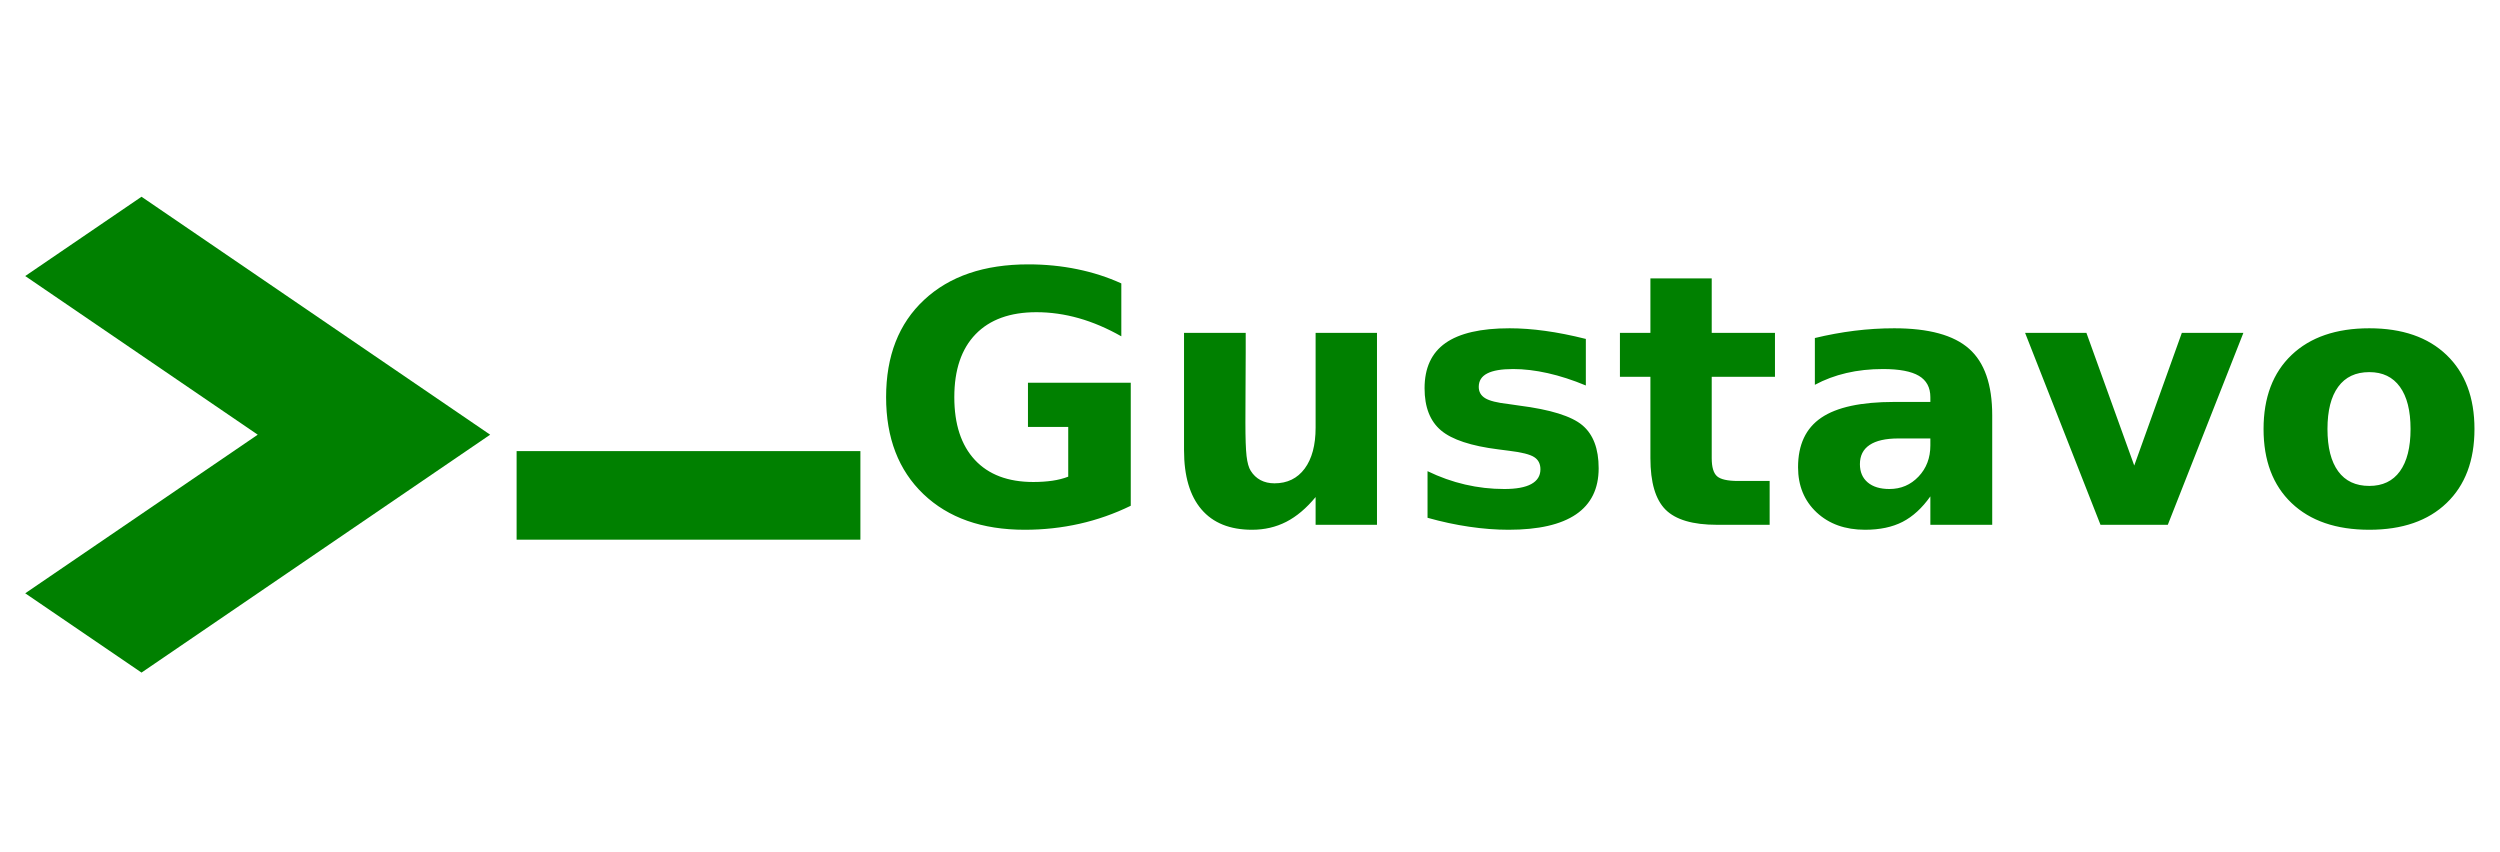
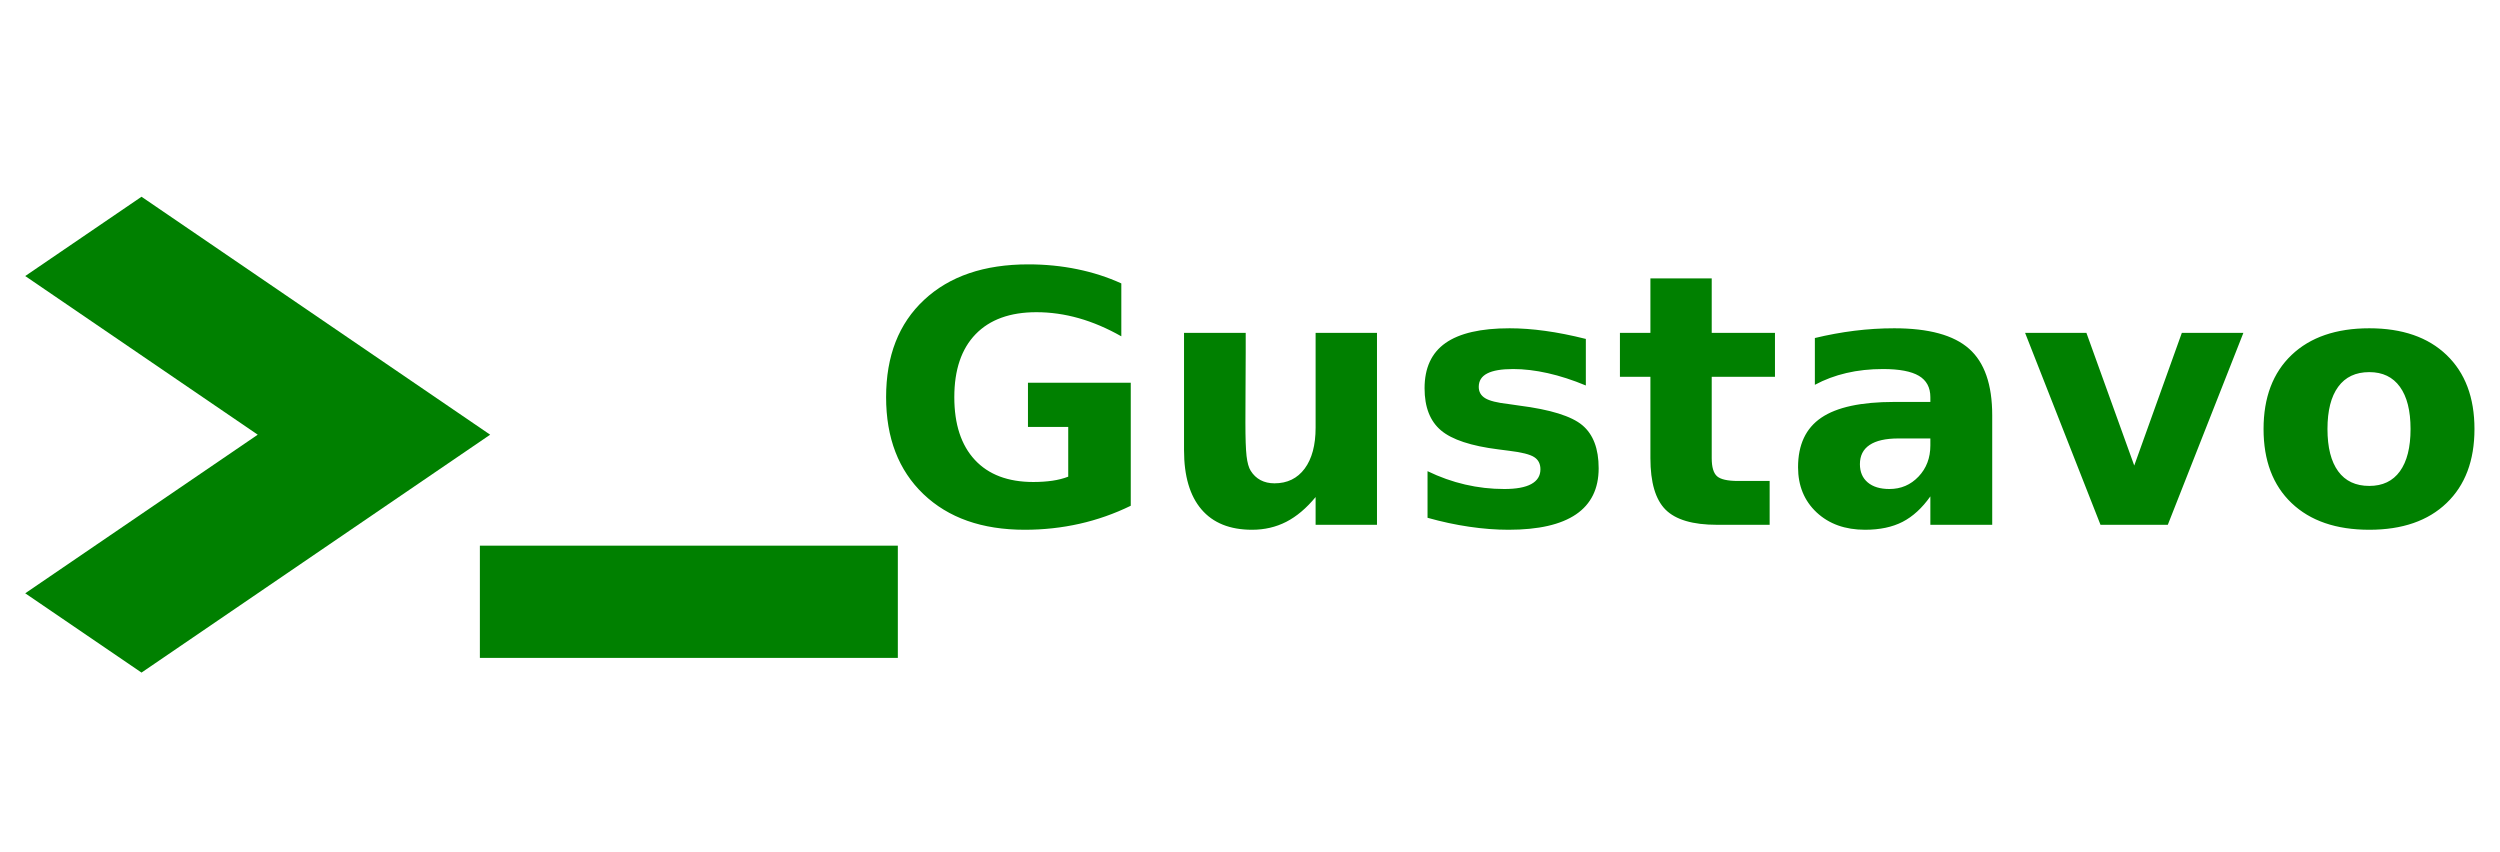
<svg xmlns="http://www.w3.org/2000/svg" width="646" height="220" viewBox="0 0 646 220" version="1.1" id="svg1" xml:space="preserve">
  <defs id="defs1" />
  <g id="layer1">
    <g id="layer5">
      <g id="layer2">
        <text xml:space="preserve" style="font-style:normal;font-variant:normal;font-weight:bold;font-stretch:normal;font-size:90.667px;font-family:'DejaVu Sans';-inkscape-font-specification:'DejaVu Sans, Bold';font-variant-ligatures:normal;font-variant-caps:normal;font-variant-numeric:normal;font-variant-east-asian:normal;text-align:start;writing-mode:lr-tb;direction:ltr;text-anchor:start;fill:#008000" x="224.454" y="135.61" id="text4">
          <tspan id="tspan5" x="224.454" y="135.61">Gustavo</tspan>
        </text>
      </g>
      <g id="layer4">
-         <text xml:space="preserve" style="font-style:normal;font-variant:normal;font-weight:normal;font-stretch:normal;font-size:266.21px;font-family:Sans;-inkscape-font-specification:'Sans, Normal';font-variant-ligatures:normal;font-variant-caps:normal;font-variant-numeric:normal;font-variant-east-asian:normal;text-align:start;writing-mode:lr-tb;direction:ltr;text-anchor:start;fill:#008000;fill-opacity:1;stroke-width:3.565" x="179.751" y="62.872" id="text6" transform="scale(0.7448525,1.342548)">
-           <tspan id="tspan6" x="179.751" y="62.872" style="stroke-width:3.565">_</tspan>
-         </text>
+         <rect style="fill:#008000;fill-opacity:1;stroke-width:5.18;stroke-dasharray:none" id="rect7" width="108" height="29" x="124" y="141" />
      </g>
      <g id="layer3">
        <g style="fill:#008000;fill-opacity:1" id="g5" transform="matrix(21.23715,0,0,14.49139,-191.9014,-61.58594)">
          <path d="M 12.172,12.001 9.343,9.172 10.758,7.758 15,12.001 10.758,16.243 9.343,14.829 Z" id="path1" style="fill:#008000;fill-opacity:1" />
        </g>
      </g>
    </g>
  </g>
</svg>
